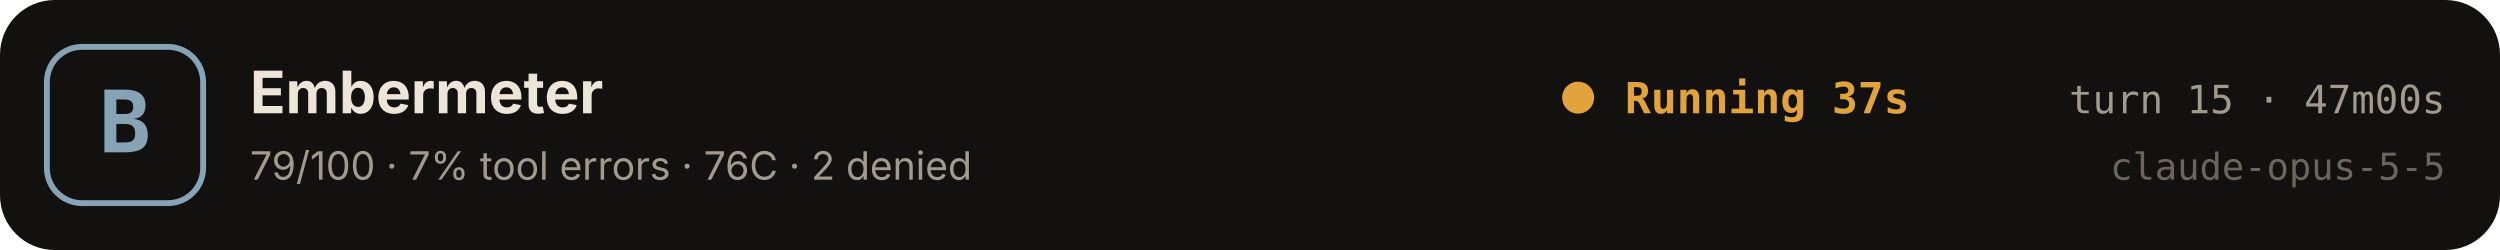
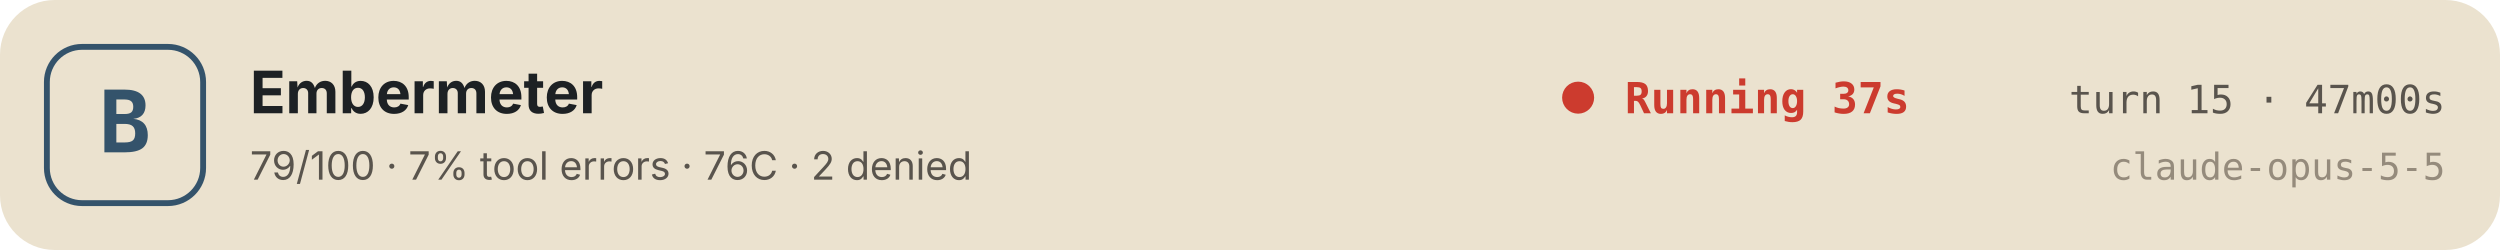
<svg xmlns="http://www.w3.org/2000/svg" viewBox="0 0 640 64" width="640" height="64">
-   <rect width="640" height="64" rx="14" fill="#121110" />
-   <rect x="12" y="12" width="40" height="40" rx="9" fill="none" stroke="#87a3b6" stroke-width="1.5" />
-   <text x="32.0" y="39.0" font-size="22" fill="#87a3b6" font-family="'JetBrains Mono', 'SF Mono', ui-monospace, Menlo, Consolas, monospace" style="font-variant-numeric:tabular-nums" text-anchor="middle" font-weight="700">B</text>
-   <text x="64.0" y="29.0" font-size="15" fill="#ece5d8" font-family="Inter, 'Segoe UI', ui-sans-serif, system-ui, sans-serif" font-weight="700">Embermeter</text>
-   <text x="64.0" y="46.0" font-size="10" fill="#a29a8c" font-family="Inter, 'Segoe UI', ui-sans-serif, system-ui, sans-serif">79/100 · 7% tool errors · 76C · 2 denied</text>
-   <circle cx="404.0" cy="25.0" r="3.5" fill="none" stroke="#e2a23c" stroke-width="1.2">
+   <rect width="640" height="64" rx="14" fill="#ebe2cf" />
+   <rect x="12" y="12" width="40" height="40" rx="9" fill="none" stroke="#34536b" stroke-width="1.5" />
+   <text x="32.0" y="39.0" font-size="22" fill="#34536b" font-family="'JetBrains Mono', 'SF Mono', ui-monospace, Menlo, Consolas, monospace" style="font-variant-numeric:tabular-nums" text-anchor="middle" font-weight="700">B</text>
+   <text x="64.0" y="29.0" font-size="15" fill="#1d2124" font-family="Inter, 'Segoe UI', ui-sans-serif, system-ui, sans-serif" font-weight="700">Embermeter</text>
+   <text x="64.0" y="46.0" font-size="10" fill="#59544d" font-family="Inter, 'Segoe UI', ui-sans-serif, system-ui, sans-serif">79/100 · 7% tool errors · 76C · 2 denied</text>
+   <circle cx="404.0" cy="25.0" r="3.5" fill="none" stroke="#cc3b2e" stroke-width="1.2">
    <animate attributeName="r" values="3.5;10.5" dur="1.8s" repeatCount="indefinite" calcMode="spline" keyTimes="0;1" keySplines="0.22 1 0.36 1" />
    <animate attributeName="opacity" values="0.8;0" dur="1.8s" repeatCount="indefinite" calcMode="spline" keyTimes="0;1" keySplines="0.22 1 0.36 1" />
  </circle>
-   <circle cx="404.0" cy="25.0" r="3.5" fill="#e2a23c" />
-   <text x="416.0" y="29.0" font-size="11" fill="#e2a23c" font-family="'JetBrains Mono', 'SF Mono', ui-monospace, Menlo, Consolas, monospace" style="font-variant-numeric:tabular-nums" font-weight="600">Running 37s</text>
-   <text x="626.0" y="29.0" font-size="10" fill="#a29a8c" font-family="'JetBrains Mono', 'SF Mono', ui-monospace, Menlo, Consolas, monospace" style="font-variant-numeric:tabular-nums" text-anchor="end">turn 15 · 47m00s</text>
-   <text x="626.0" y="46.0" font-size="9.5" fill="#6c655b" font-family="'JetBrains Mono', 'SF Mono', ui-monospace, Menlo, Consolas, monospace" style="font-variant-numeric:tabular-nums" text-anchor="end">claude-opus-5-5</text>
+   <circle cx="404.0" cy="25.0" r="3.5" fill="#cc3b2e" />
+   <text x="416.0" y="29.0" font-size="11" fill="#cc3b2e" font-family="'JetBrains Mono', 'SF Mono', ui-monospace, Menlo, Consolas, monospace" style="font-variant-numeric:tabular-nums" font-weight="600">Running 37s</text>
+   <text x="626.0" y="29.0" font-size="10" fill="#59544d" font-family="'JetBrains Mono', 'SF Mono', ui-monospace, Menlo, Consolas, monospace" style="font-variant-numeric:tabular-nums" text-anchor="end">turn 15 · 47m00s</text>
+   <text x="626.0" y="46.0" font-size="9.5" fill="#958b7c" font-family="'JetBrains Mono', 'SF Mono', ui-monospace, Menlo, Consolas, monospace" style="font-variant-numeric:tabular-nums" text-anchor="end">claude-opus-5-5</text>
</svg>
